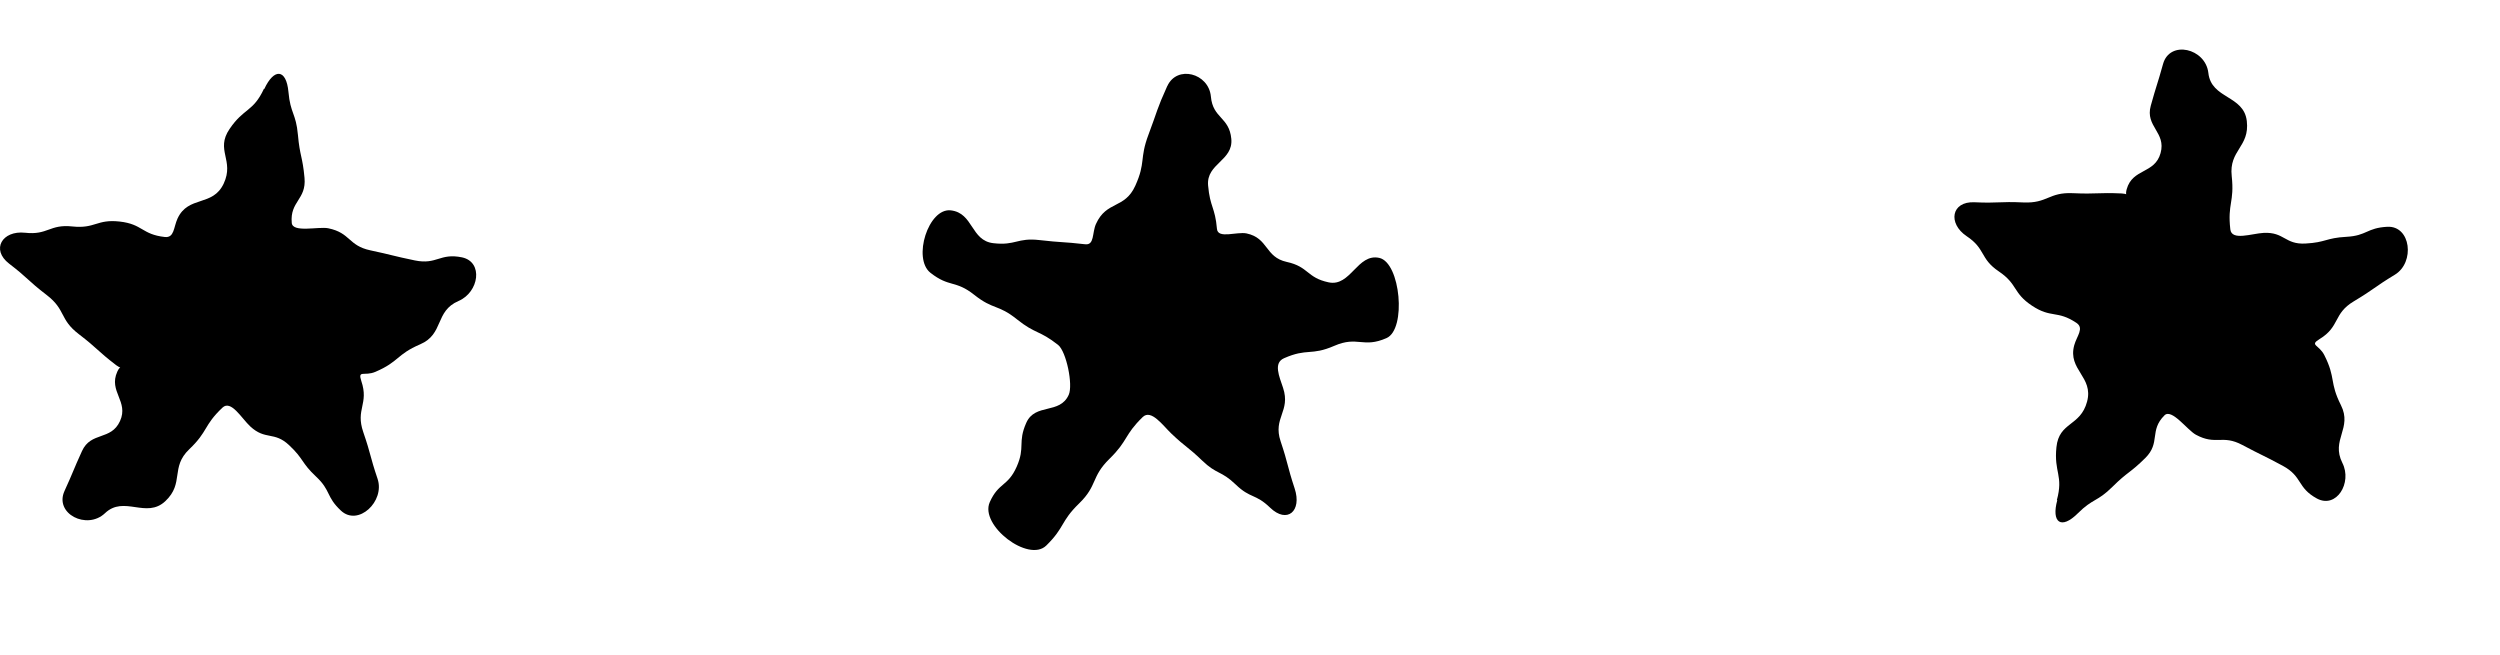
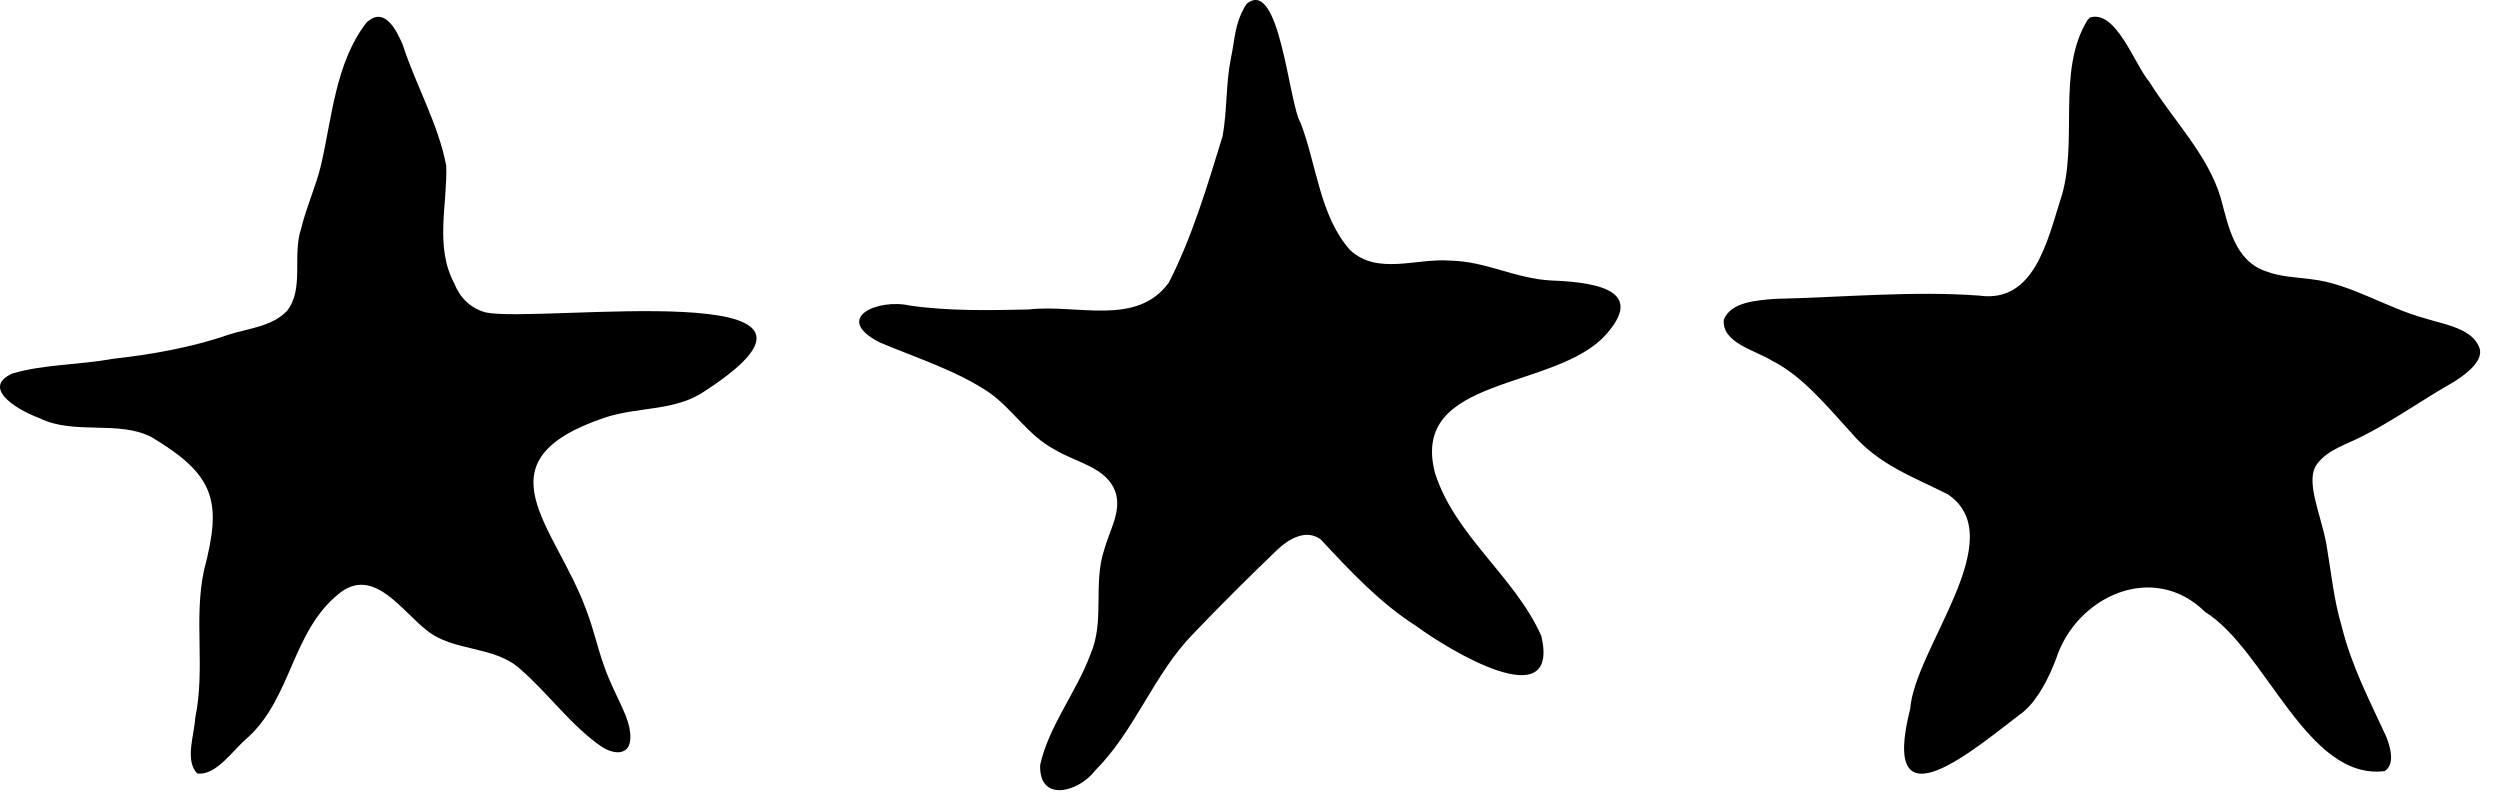
- <svg xmlns="http://www.w3.org/2000/svg" width="84" height="22" viewBox="0 0 84 22" fill="none">
-   <path d="M39.22 2.896C39.543 2.178 40.612 2.454 40.686 3.244C40.751 3.983 41.303 3.926 41.372 4.665C41.442 5.403 40.527 5.492 40.592 6.231C40.657 6.969 40.826 6.954 40.89 7.692C40.92 8.036 41.561 7.776 41.884 7.843C42.625 7.999 42.496 8.639 43.236 8.801C43.977 8.962 43.902 9.331 44.643 9.487C45.384 9.643 45.607 8.504 46.343 8.665C47.059 8.821 47.263 11.064 46.587 11.36C45.796 11.709 45.622 11.277 44.832 11.62C44.042 11.964 43.932 11.688 43.142 12.037C42.779 12.198 42.983 12.645 43.112 13.035C43.371 13.821 42.764 14.039 43.028 14.825C43.291 15.611 43.241 15.626 43.5 16.412C43.753 17.177 43.246 17.608 42.675 17.057C42.178 16.578 42.019 16.76 41.522 16.282C41.024 15.803 40.89 15.954 40.393 15.475C39.896 14.997 39.856 15.043 39.354 14.565C39.066 14.289 38.678 13.738 38.395 14.013C37.764 14.627 37.913 14.794 37.282 15.413C36.65 16.032 36.889 16.302 36.258 16.916C35.626 17.53 35.785 17.712 35.154 18.331C34.558 18.914 32.912 17.655 33.255 16.875C33.553 16.204 33.862 16.355 34.16 15.683C34.458 15.012 34.185 14.877 34.483 14.206C34.781 13.535 35.611 13.935 35.91 13.264C36.059 12.931 35.83 11.813 35.552 11.589C34.91 11.084 34.801 11.235 34.165 10.726C33.529 10.216 33.38 10.418 32.738 9.909C32.097 9.399 31.903 9.669 31.262 9.165C30.656 8.686 31.192 6.98 31.948 7.068C32.709 7.157 32.614 8.083 33.375 8.171C34.135 8.259 34.17 7.979 34.93 8.067C35.691 8.155 35.696 8.119 36.461 8.207C36.779 8.244 36.69 7.828 36.824 7.526C37.182 6.735 37.788 7.032 38.146 6.241C38.504 5.45 38.281 5.341 38.589 4.524C38.897 3.707 38.862 3.681 39.22 2.891V2.896Z" fill="black" />
-   <path d="M8.879 2.992C9.207 2.282 9.621 2.308 9.692 3.09C9.757 3.82 9.944 3.799 10.01 4.529C10.075 5.259 10.166 5.249 10.232 5.979C10.297 6.709 9.737 6.76 9.803 7.49C9.833 7.83 10.707 7.604 11.03 7.67C11.782 7.825 11.696 8.251 12.443 8.411C13.191 8.57 13.191 8.596 13.938 8.75C14.685 8.904 14.771 8.493 15.523 8.647C16.25 8.802 16.094 9.819 15.407 10.113C14.604 10.457 14.922 11.223 14.12 11.568C13.317 11.912 13.418 12.149 12.615 12.493C12.246 12.652 12.014 12.416 12.14 12.802C12.403 13.578 11.938 13.742 12.206 14.519C12.473 15.295 12.423 15.31 12.686 16.087C12.943 16.843 12.034 17.701 11.454 17.156C10.949 16.683 11.126 16.488 10.621 16.015C10.116 15.542 10.217 15.429 9.712 14.956C9.207 14.483 8.919 14.801 8.409 14.328C8.116 14.056 7.763 13.424 7.475 13.696C6.834 14.303 7.001 14.483 6.359 15.095C5.718 15.706 6.198 16.231 5.557 16.837C4.915 17.444 4.168 16.632 3.527 17.244C2.921 17.819 1.815 17.259 2.169 16.493C2.472 15.83 2.452 15.819 2.755 15.156C3.057 14.493 3.729 14.812 4.032 14.149C4.335 13.485 3.638 13.156 3.941 12.488C4.092 12.159 4.193 12.488 3.906 12.272C3.254 11.773 3.295 11.722 2.643 11.223C1.992 10.724 2.219 10.411 1.568 9.912C0.917 9.413 0.957 9.357 0.306 8.858C-0.31 8.385 0.074 7.737 0.841 7.82C1.613 7.907 1.659 7.526 2.431 7.609C3.204 7.691 3.244 7.357 4.022 7.444C4.799 7.532 4.759 7.876 5.536 7.963C5.86 7.999 5.829 7.64 5.966 7.341C6.329 6.56 7.147 6.956 7.516 6.169C7.884 5.383 7.228 5.048 7.713 4.334C8.197 3.619 8.505 3.768 8.869 2.982L8.879 2.992Z" fill="black" />
-   <path d="M69.125 16.804C68.919 17.558 69.253 17.805 69.81 17.252C70.33 16.735 70.46 16.871 70.98 16.355C71.5 15.838 71.563 15.905 72.083 15.388C72.603 14.872 72.207 14.472 72.727 13.955C72.969 13.715 73.492 14.45 73.782 14.607C74.457 14.973 74.666 14.591 75.34 14.95C76.015 15.309 76.031 15.289 76.703 15.652C77.374 16.015 77.175 16.385 77.85 16.751C78.505 17.101 79.041 16.221 78.704 15.555C78.311 14.775 79.048 14.393 78.655 13.613C78.262 12.832 78.492 12.716 78.099 11.936C77.919 11.577 77.59 11.608 77.934 11.395C78.635 10.969 78.385 10.544 79.09 10.123C79.794 9.701 79.765 9.656 80.466 9.231C81.15 8.818 81.007 7.576 80.211 7.62C79.52 7.657 79.53 7.92 78.839 7.957C78.148 7.994 78.153 8.146 77.462 8.183C76.771 8.22 76.756 7.791 76.061 7.825C75.662 7.845 74.984 8.101 74.939 7.708C74.839 6.831 75.082 6.8 74.986 5.919C74.888 5.038 75.593 4.945 75.493 4.068C75.392 3.191 74.298 3.332 74.201 2.451C74.108 1.621 72.901 1.338 72.678 2.152C72.483 2.854 72.461 2.849 72.266 3.552C72.071 4.254 72.79 4.443 72.595 5.145C72.4 5.848 71.655 5.651 71.457 6.358C71.361 6.707 71.65 6.52 71.291 6.5C70.471 6.463 70.469 6.528 69.65 6.491C68.83 6.453 68.802 6.839 67.983 6.802C67.163 6.764 67.158 6.834 66.339 6.796C65.563 6.762 65.439 7.505 66.08 7.936C66.727 8.366 66.517 8.686 67.161 9.12C67.805 9.555 67.621 9.836 68.273 10.27C68.924 10.704 69.115 10.414 69.766 10.847C70.037 11.028 69.782 11.284 69.694 11.6C69.469 12.432 70.35 12.655 70.126 13.494C69.902 14.334 69.184 14.167 69.096 15.026C69.007 15.885 69.338 15.969 69.11 16.805L69.125 16.804Z" fill="black" />
+ <svg xmlns="http://www.w3.org/2000/svg" width="75" height="24" viewBox="0 0 75 24" fill="none">
+   <path d="M62.663 0.54C63.461 0.223 64.038 1.942 64.479 2.454C65.193 3.602 66.237 4.646 66.62 5.931C66.853 6.787 67.041 7.831 67.988 8.142C68.403 8.304 68.89 8.317 69.331 8.376C70.518 8.506 71.627 9.258 72.795 9.563C73.34 9.738 74.196 9.855 74.39 10.458C74.481 10.776 74.137 11.132 73.605 11.463C72.704 11.969 71.802 12.618 70.875 13.085C70.414 13.325 69.85 13.48 69.526 13.902C69.13 14.389 69.616 15.387 69.791 16.321C69.934 17.152 70.012 17.995 70.252 18.793C70.544 19.98 71.089 21.017 71.588 22.101C71.724 22.444 71.848 22.931 71.543 23.132C69.208 23.43 67.982 19.493 66.153 18.358C64.603 16.827 62.294 17.885 61.684 19.759C61.47 20.33 61.145 20.972 60.717 21.342C59.277 22.431 56.365 24.98 57.306 21.264C57.442 19.448 60.374 16.133 58.434 14.83C57.396 14.304 56.359 13.947 55.548 12.994C54.828 12.209 54.069 11.269 53.148 10.815C52.661 10.51 51.643 10.283 51.715 9.589C51.928 9.05 52.72 9.011 53.245 8.966C55.256 8.921 57.396 8.72 59.388 8.869C61.022 9.096 61.418 7.228 61.813 5.995C62.378 4.309 61.671 2.136 62.631 0.592L62.683 0.547L62.663 0.54Z" fill="black" />
+   <path d="M11.058 0.625C11.564 0.216 11.914 0.949 12.083 1.345C12.466 2.538 13.153 3.725 13.387 4.971C13.425 6.145 13.036 7.39 13.627 8.499C13.795 8.927 14.113 9.252 14.58 9.375C16.221 9.699 26.495 8.233 21.189 11.703C20.294 12.345 19.185 12.19 18.167 12.521C14.249 13.831 16.669 15.764 17.59 18.306C17.823 18.916 17.901 19.351 18.109 19.941C18.284 20.473 18.569 20.972 18.777 21.485C18.958 21.945 18.971 22.399 18.725 22.522C18.569 22.613 18.329 22.568 18.076 22.419C17.142 21.789 16.461 20.81 15.598 20.064C14.82 19.363 13.601 19.558 12.803 18.91C12.057 18.339 11.194 16.957 10.156 17.82C8.755 18.955 8.749 20.927 7.432 22.127C6.991 22.49 6.492 23.281 5.915 23.203C5.538 22.808 5.83 22.049 5.856 21.543C6.167 20.032 5.804 18.579 6.122 17.1C6.66 15.057 6.472 14.265 4.552 13.117C3.567 12.598 2.224 13.059 1.186 12.546C0.362 12.235 -0.52 11.6 0.375 11.204C1.322 10.925 2.367 10.951 3.398 10.763C4.546 10.633 5.759 10.425 6.868 10.036C7.471 9.848 8.178 9.79 8.613 9.323C9.132 8.661 8.762 7.675 9.034 6.858C9.19 6.21 9.475 5.6 9.631 4.951C9.962 3.524 10.066 1.87 11 0.67L11.052 0.625H11.058Z" fill="black" />
+   <path d="M37.38 0.132C38.392 -0.757 38.658 3.116 39.021 3.693C39.507 4.977 39.598 6.482 40.5 7.5C41.317 8.266 42.498 7.74 43.496 7.818C44.586 7.837 45.436 8.356 46.538 8.415C48.186 8.473 49.263 8.823 48.179 10.036C46.675 11.729 42.283 11.249 43.049 14.188C43.652 16.081 45.436 17.281 46.24 19.078C46.817 21.556 43.393 19.454 42.504 18.793C41.414 18.105 40.493 17.119 39.624 16.185C39.19 15.861 38.677 16.159 38.327 16.484C37.516 17.262 36.602 18.17 35.797 19.013C34.61 20.226 34.059 21.913 32.846 23.125C32.36 23.761 31.16 24.092 31.205 22.944C31.465 21.776 32.301 20.752 32.716 19.623C33.151 18.624 32.781 17.515 33.131 16.477C33.281 15.919 33.657 15.335 33.462 14.758C33.196 14.006 32.256 13.87 31.64 13.487C30.848 13.072 30.388 12.28 29.674 11.775C28.682 11.107 27.436 10.717 26.399 10.276C24.965 9.55 26.321 8.947 27.3 9.167C28.455 9.336 29.713 9.31 30.868 9.284C32.321 9.115 34.091 9.809 35.064 8.48C35.771 7.098 36.225 5.554 36.679 4.082C36.816 3.31 36.777 2.506 36.919 1.792C37.056 1.144 37.03 0.748 37.354 0.184L37.393 0.132H37.38Z" fill="black" />
</svg>
